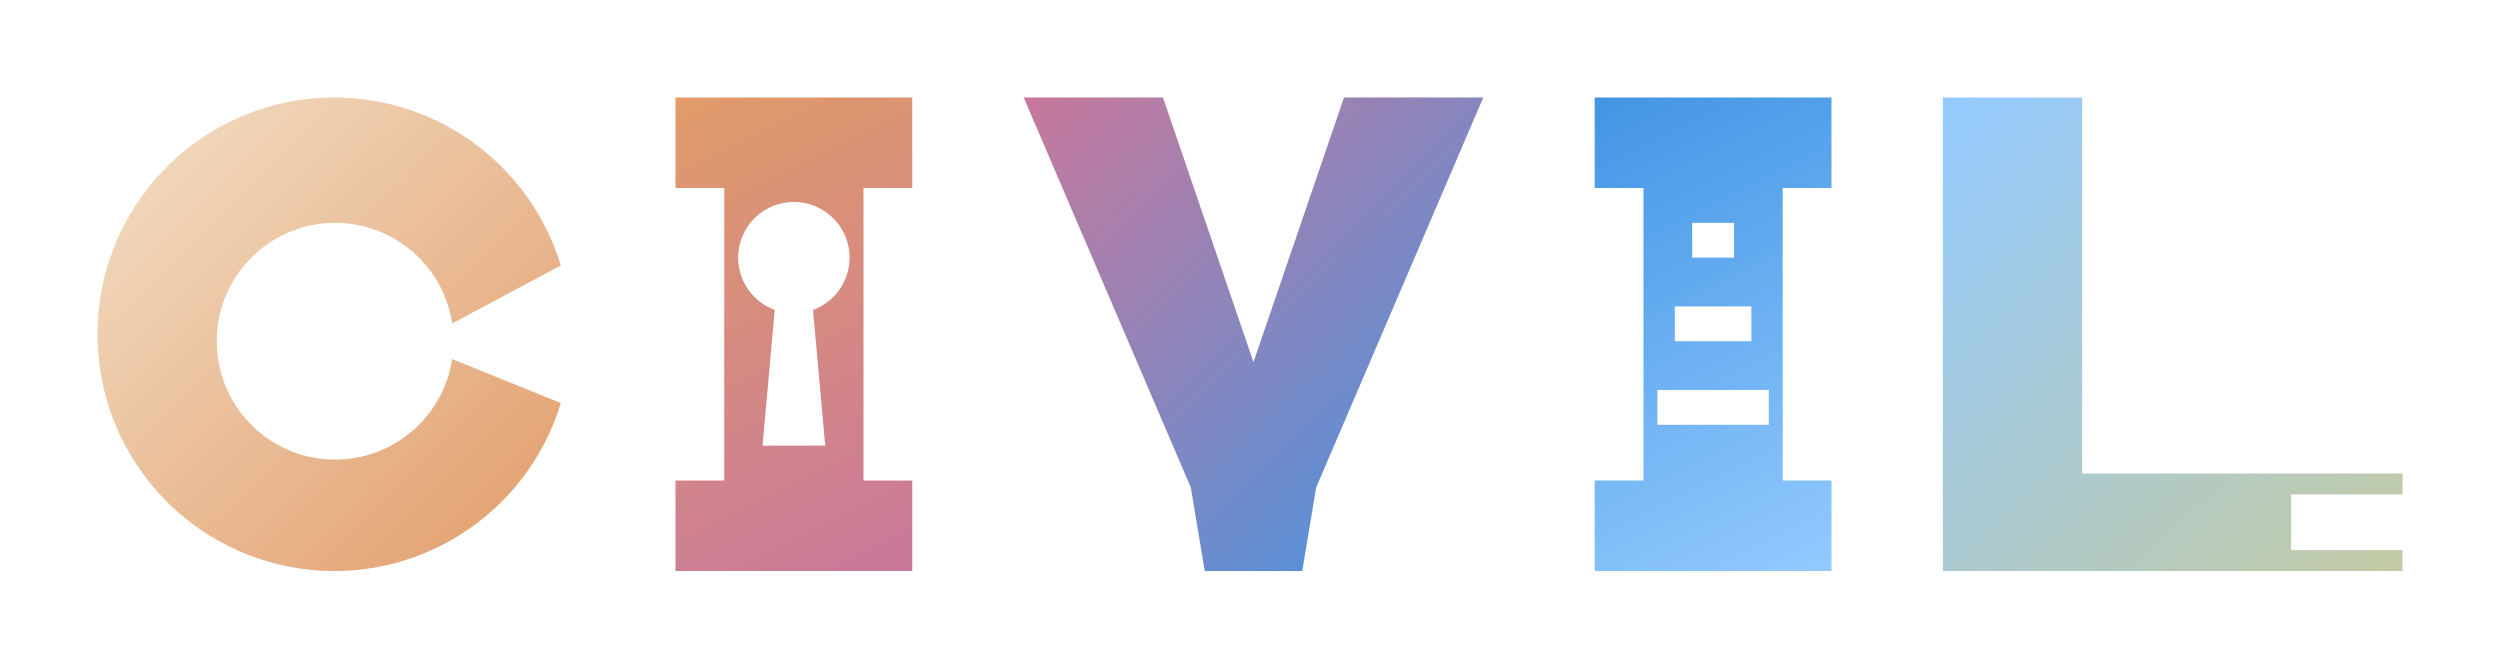
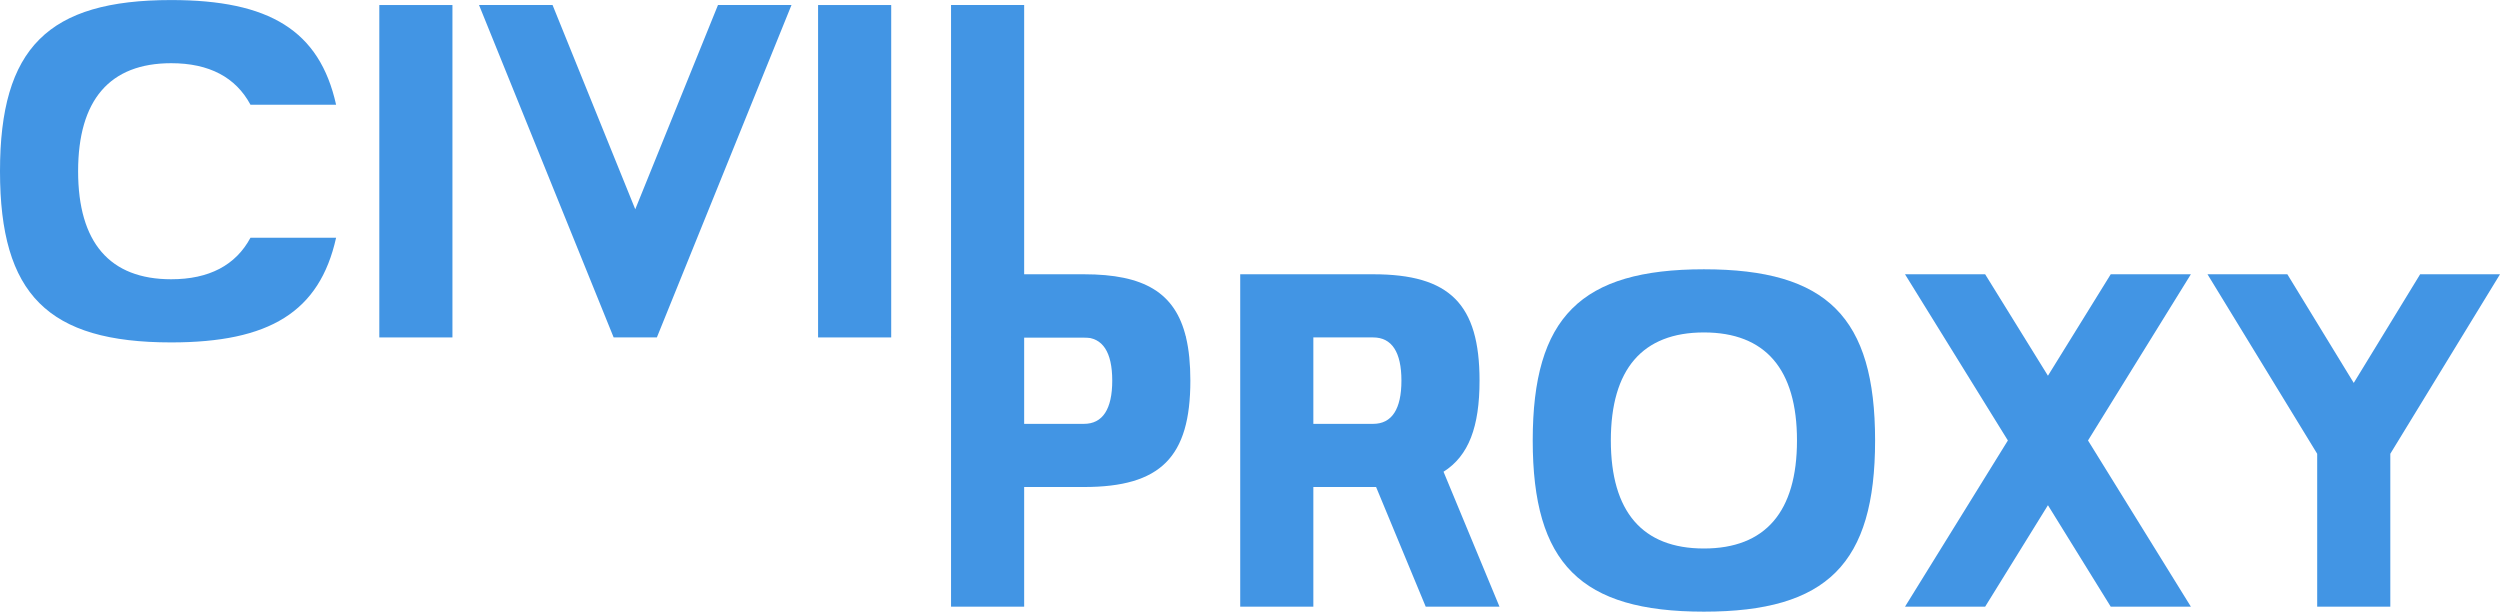
- <svg xmlns="http://www.w3.org/2000/svg" width="1077" height="288" viewBox="0 0 359 96" role="img" aria-labelledby="civil-title civil-desc">
+ <svg xmlns="http://www.w3.org/2000/svg" id="Civil_Proxy" data-name="Civil Proxy" width="1504" height="368" viewBox="0 0 1504.23 368" role="img" aria-labelledby="civil-title civil-desc">
  <defs>
-     <linearGradient id="civil-c" x1="14" y1="14" x2="81" y2="82" gradientUnits="userSpaceOnUse">
-       <stop stop-color="#F2E0C7" />
-       <stop offset="1" stop-color="#E29B69" />
-     </linearGradient>
-     <linearGradient id="civil-i1" x1="97" y1="14" x2="131" y2="82" gradientUnits="userSpaceOnUse">
-       <stop stop-color="#E29B69" />
-       <stop offset="1" stop-color="#C8789B" />
-     </linearGradient>
-     <linearGradient id="civil-v" x1="147" y1="14" x2="213" y2="82" gradientUnits="userSpaceOnUse">
-       <stop stop-color="#C8789B" />
-       <stop offset="1" stop-color="#4295E4" />
-     </linearGradient>
-     <linearGradient id="civil-i2" x1="229" y1="14" x2="263" y2="82" gradientUnits="userSpaceOnUse">
-       <stop stop-color="#4295E4" />
-       <stop offset="1" stop-color="#93CAFF" />
-     </linearGradient>
-     <linearGradient id="civil-l" x1="279" y1="14" x2="345" y2="82" gradientUnits="userSpaceOnUse">
-       <stop stop-color="#93CAFF" />
-       <stop offset="1" stop-color="#C3CAA4" />
-     </linearGradient>
+     <style>
+       .cls-1 {
+         fill: #4295e4;
+       }
+     </style>
  </defs>
-   <path d="M80.53 38.12 A34 34 0 1 0 80.53 57.88 L64.93 51.56 A17 17 0 1 1 64.93 46.44 Z" fill="url(#civil-c)" />
-   <path fill-rule="evenodd" fill="url(#civil-i1)" d="M97 14 H131 V27 H124 V69 H131 V82 H97 V69 H104 V27 H97 Z            M116.75 44.51 A8 8 0 1 0 111.25 44.51 L109.5 64 H118.5 Z" />
-   <path d="M147 14 H167 L180 52 L193 14 H213 L189 70 L187 82 H173 L171 70 Z" fill="url(#civil-v)" />
-   <path fill-rule="evenodd" fill="url(#civil-i2)" d="M229 14 H263 V27 H256 V69 H263 V82 H229 V69 H236 V27 H229 Z            M243 32 H249 V37 H243 Z            M240.5 44 H251.5 V49 H240.5 Z            M238 56 H254 V61 H238 Z" />
-   <path d="M279 14 H299 V68 H345 V71 H329 V79 H345 V82 H279 Z" fill="url(#civil-l)" />
+   <g id="Civil_Proxy_mono" data-name="Civil Proxy — mono">
+     <g id="PROXY">
+       <path id="P_its_roof_is_the_foot_of_L" data-name="P — its roof is the foot of L" class="cls-1" d="M572.23,202.5h141.27c.04.17.08.33.12.5,1.78,7.42,2.61,16.06,2.61,26,0,46.08-17.92,64-64,64h-36v72h-44v-162.5ZM616.23,203v52h36c11.22,0,17-8.84,17-26s-5.78-26-17-26h-36Z" />
+       <path id="R" class="cls-1" d="M746.23,165h80c46.08,0,64,17.92,64,64,0,27.71-6.48,45.24-21.67,54.81l33.67,81.19h-44.39l-29.86-72.01c-.58.01-1.16.01-1.75.01h-36v72h-44v-200ZM790.23,203v52h36c11.22,0,17-8.84,17-26s-5.78-26-17-26h-36Z" />
+       <path id="O" class="cls-1" d="M1128.23,265c0,74.16-28.84,103-103,103s-103-28.84-103-103,28.84-103,103-103,103,28.84,103,103ZM1081.23,265c0-42.9-19.04-65-56-65s-56,22.1-56,65,19.04,65,56,65,56-22.1,56-65Z" />
+       <path id="X" class="cls-1" d="M1146.23,165h48.22l37.78,61.05,37.78-61.05h48.22l-61.89,100,61.89,100h-48.22l-37.78-61.05-37.78,61.05h-48.22l61.89-100-61.89-100Z" />
+       <path id="Y" class="cls-1" d="M1328.23,165h48.05l39.95,65.37,39.95-65.37h48.05l-66,108v92h-44v-92l-66-108Z" />
+     </g>
+     <g id="CIVIL">
+       <path id="C" class="cls-1" d="M202.23,63h-51.51c-8.89-16.56-24.89-25-47.72-25-36.96,0-56,22.1-56,65s19.04,65,56,65c22.83,0,38.83-8.44,47.72-25h51.51c-9.94,44.76-40.26,63-99.23,63C28.84,206,0,177.16,0,103S28.84,0,103,0c58.97,0,89.29,18.24,99.23,63Z" />
+       <path id="I" class="cls-1" d="M228.23,3h44v200h-44V3Z" />
+       <path id="V" class="cls-1" d="M288.23,3h44.24l49.76,122.88L432,3h44.23l-81,200h-26L288.23,3Z" />
+       <path id="I-2" data-name="I" class="cls-1" d="M492.23,3h44v200h-44V3Z" />
+       <path id="L_its_foot_is_the_roof_of_P" data-name="L — its foot is the roof of P" class="cls-1" d="M572.23,3h44v162h36c36.14,0,54.95,11.02,61.39,38h-141.39V3Z" />
+     </g>
+   </g>
</svg>
